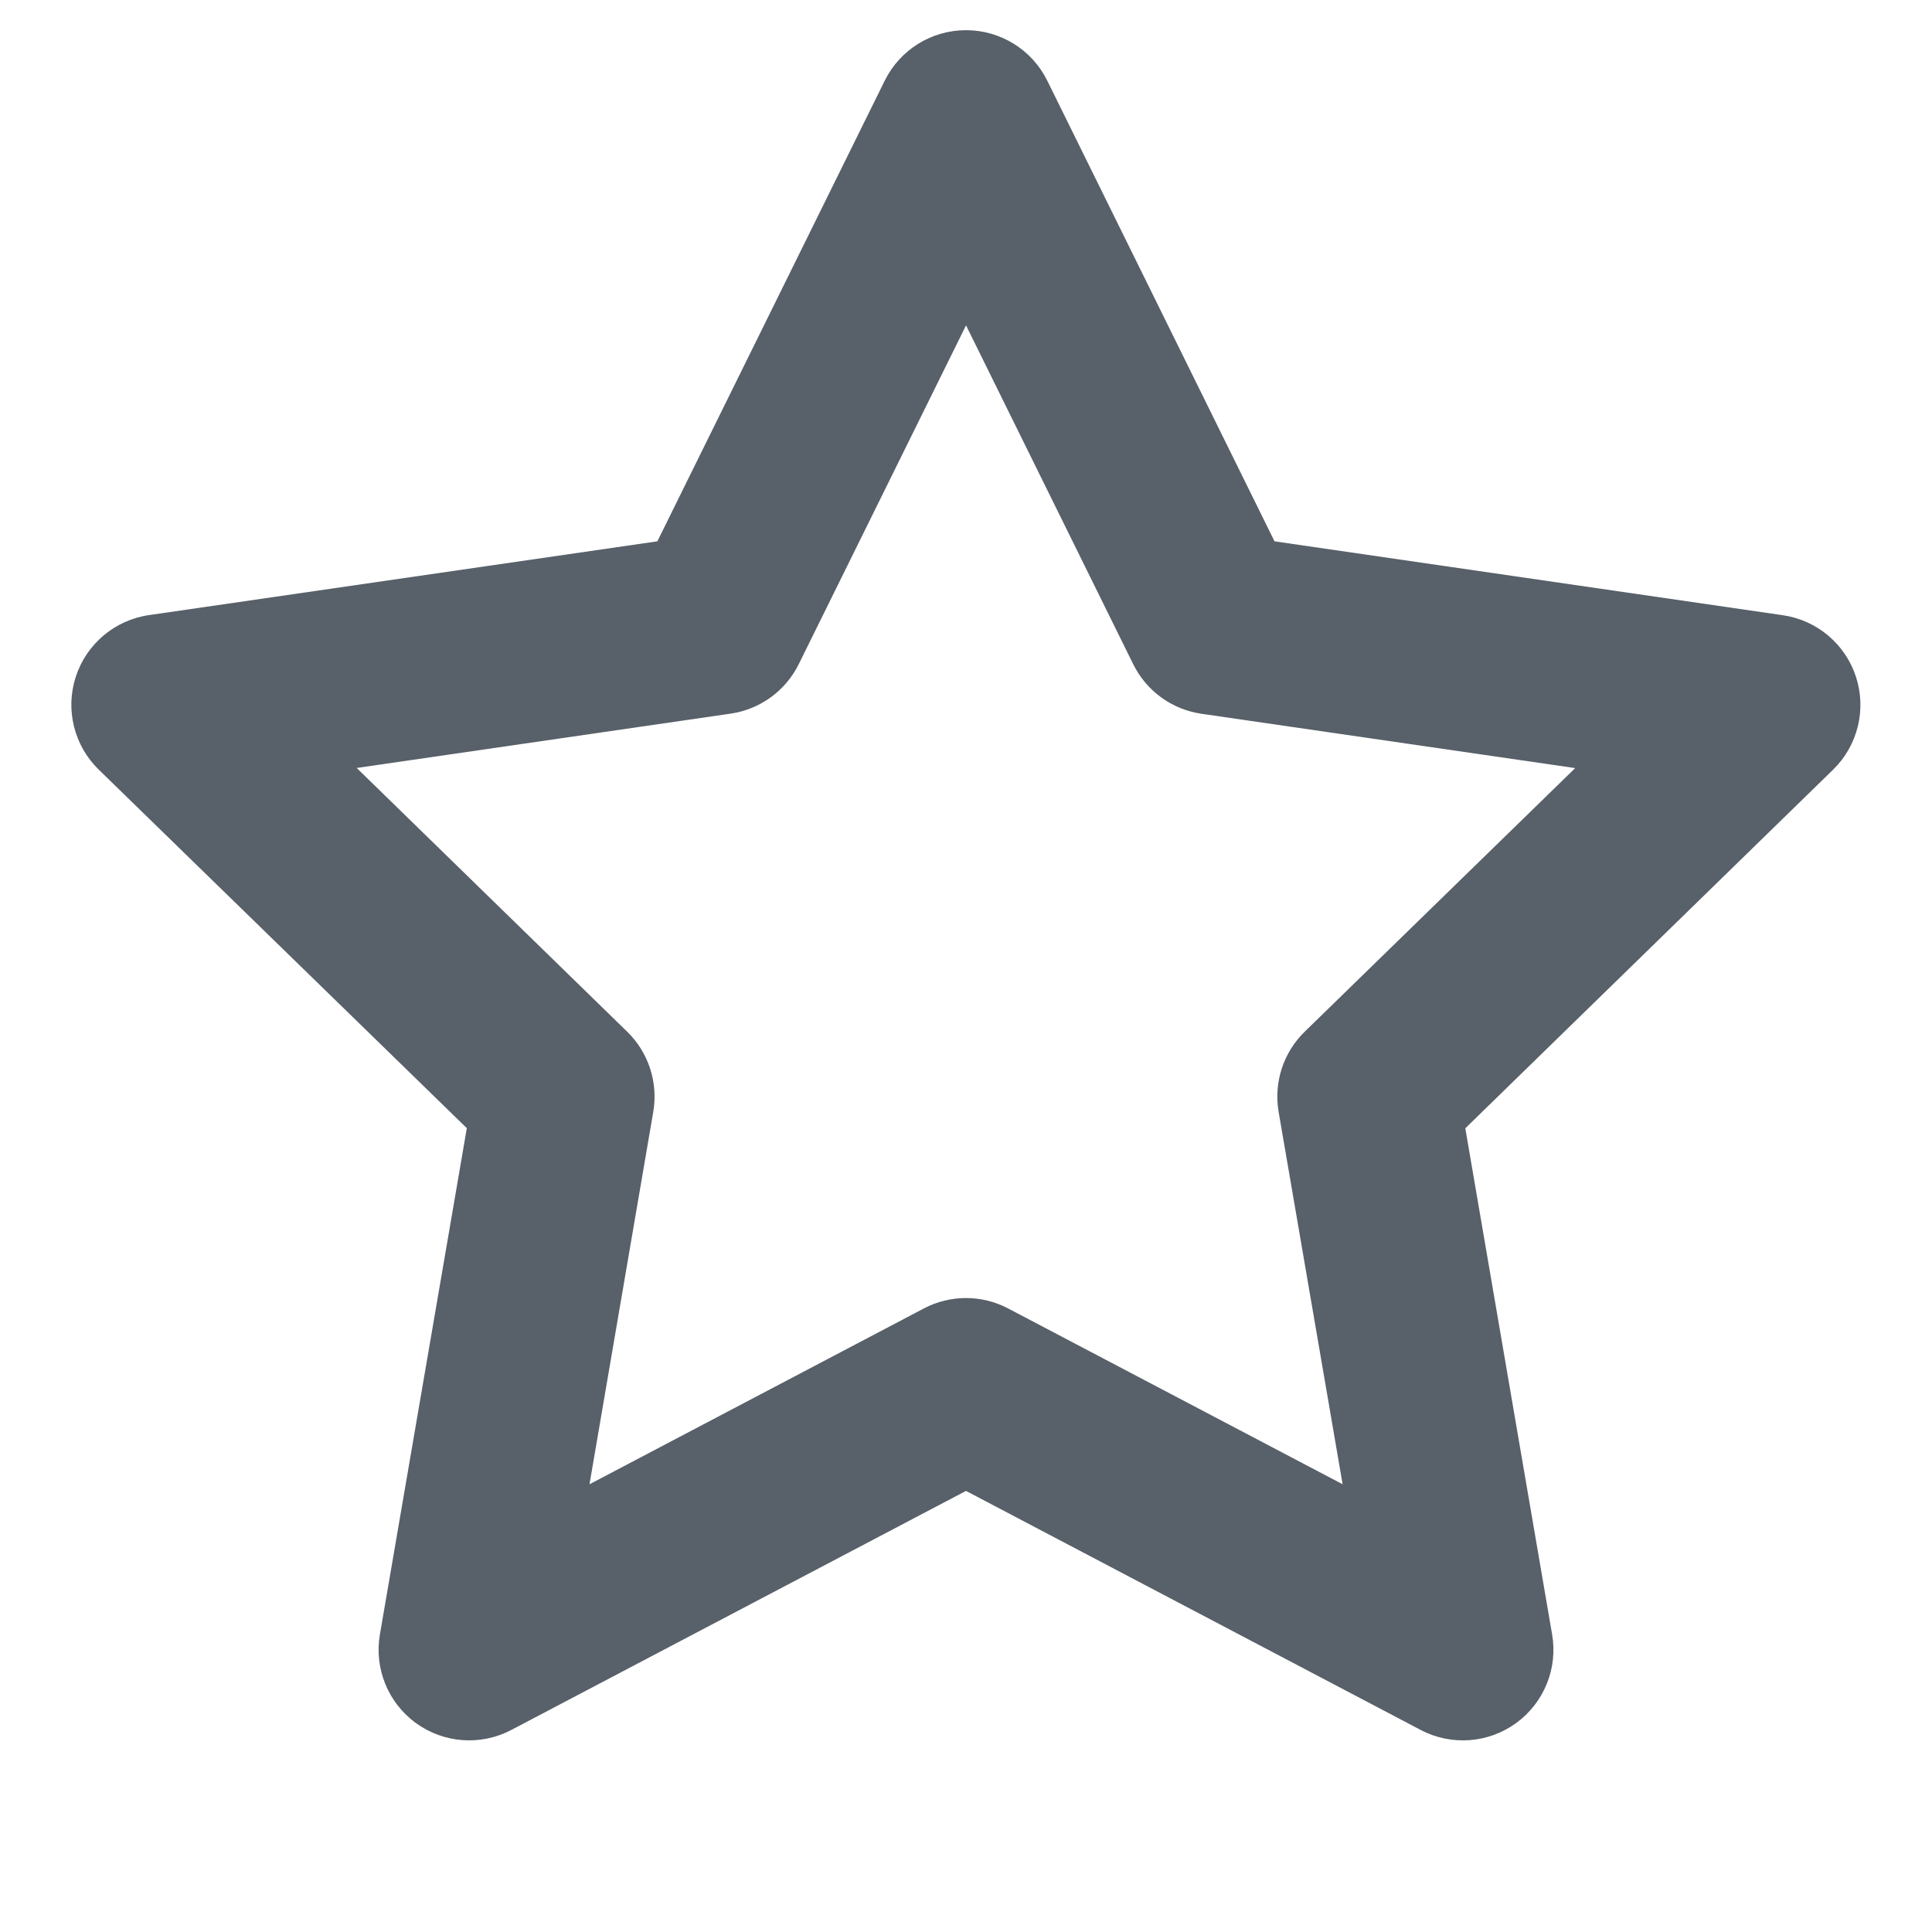
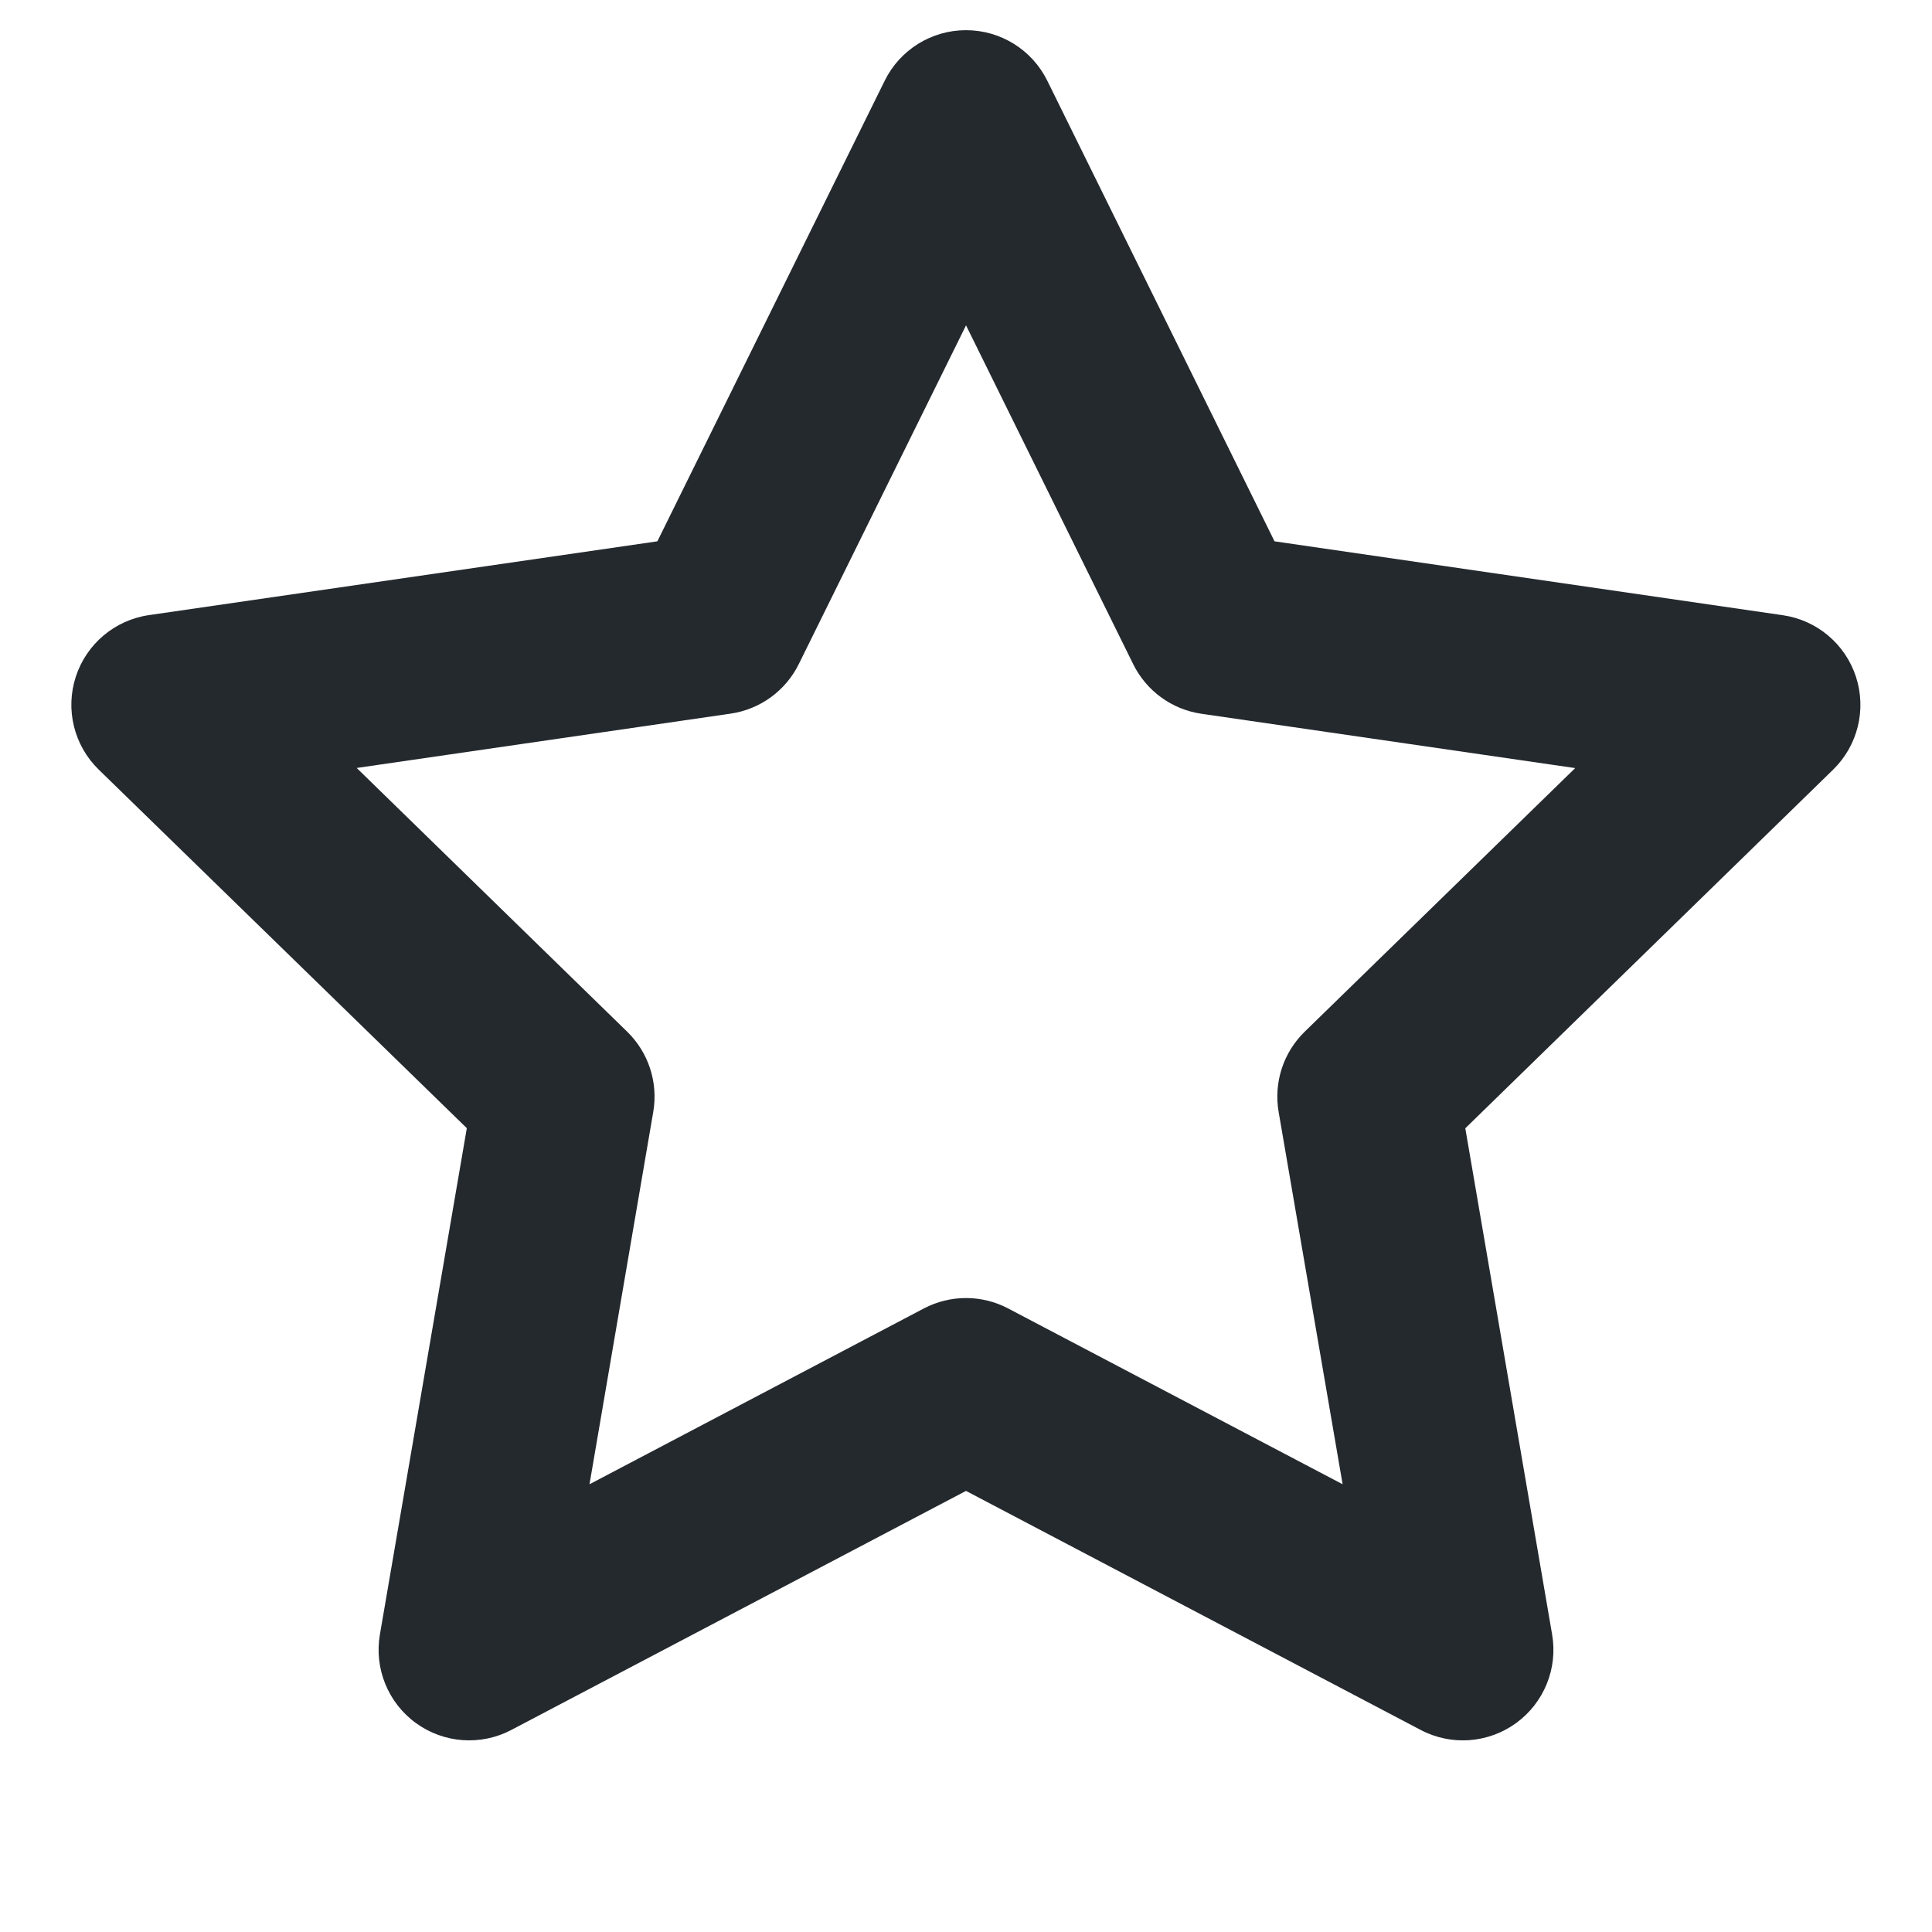
- <svg xmlns="http://www.w3.org/2000/svg" viewBox="0 0 16 16" width="16" height="16" fill="#586069">
+ <svg xmlns="http://www.w3.org/2000/svg" viewBox="0 0 16 16" width="16" height="16" fill="#24292e">
  <path fill-rule="evenodd" d="M8 .25a.75.75 0 01.673.418l1.882 3.815 4.21.612a.75.75 0 01.416 1.279l-3.046 2.97.719 4.192a.75.75 0 01-1.088.791L8 12.347l-3.766 1.98a.75.75 0 01-1.088-.79l.72-4.194L.818 6.374a.75.75 0 01.416-1.28l4.21-.611L7.327.668A.75.75 0 018 .25zm0 2.445L6.615 5.5a.75.75 0 01-.564.41l-3.097.45 2.24 2.184a.75.75 0 01.216.664l-.528 3.084 2.769-1.456a.75.75 0 01.698 0l2.77 1.456-.53-3.084a.75.75 0 01.216-.664l2.24-2.183-3.096-.45a.75.75 0 01-.564-.41L8 2.694v.001z" />
</svg>
